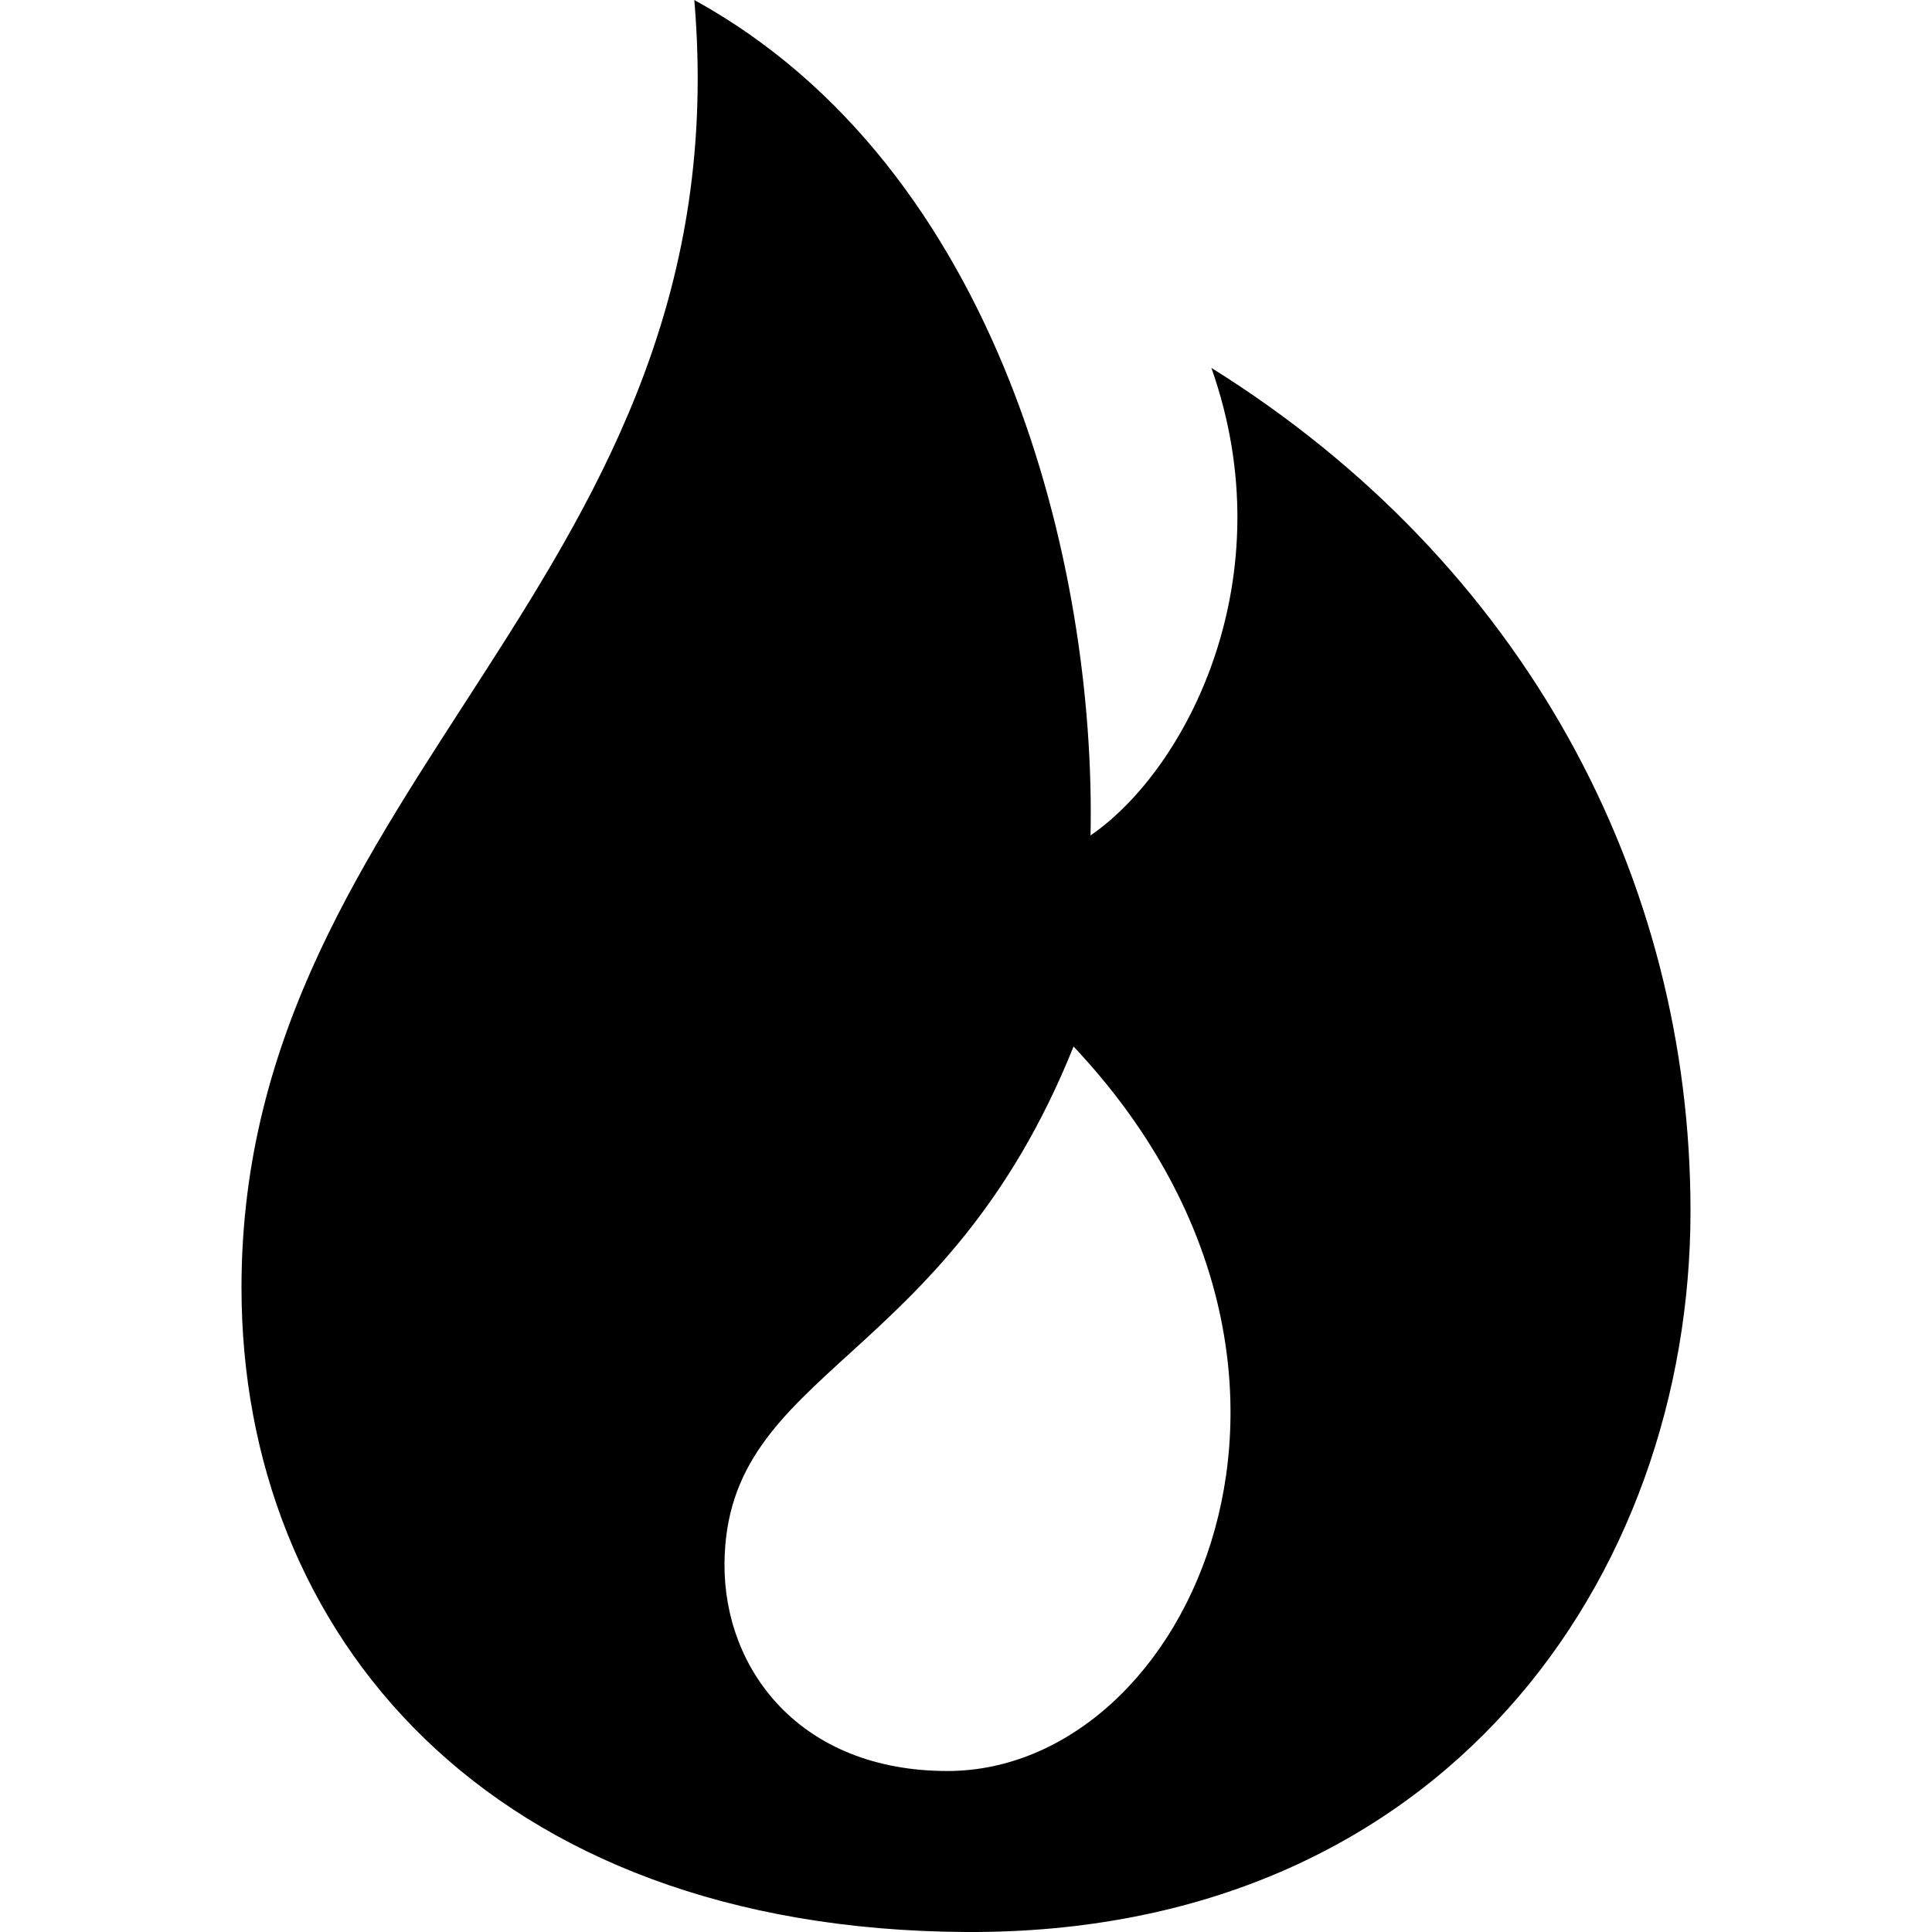
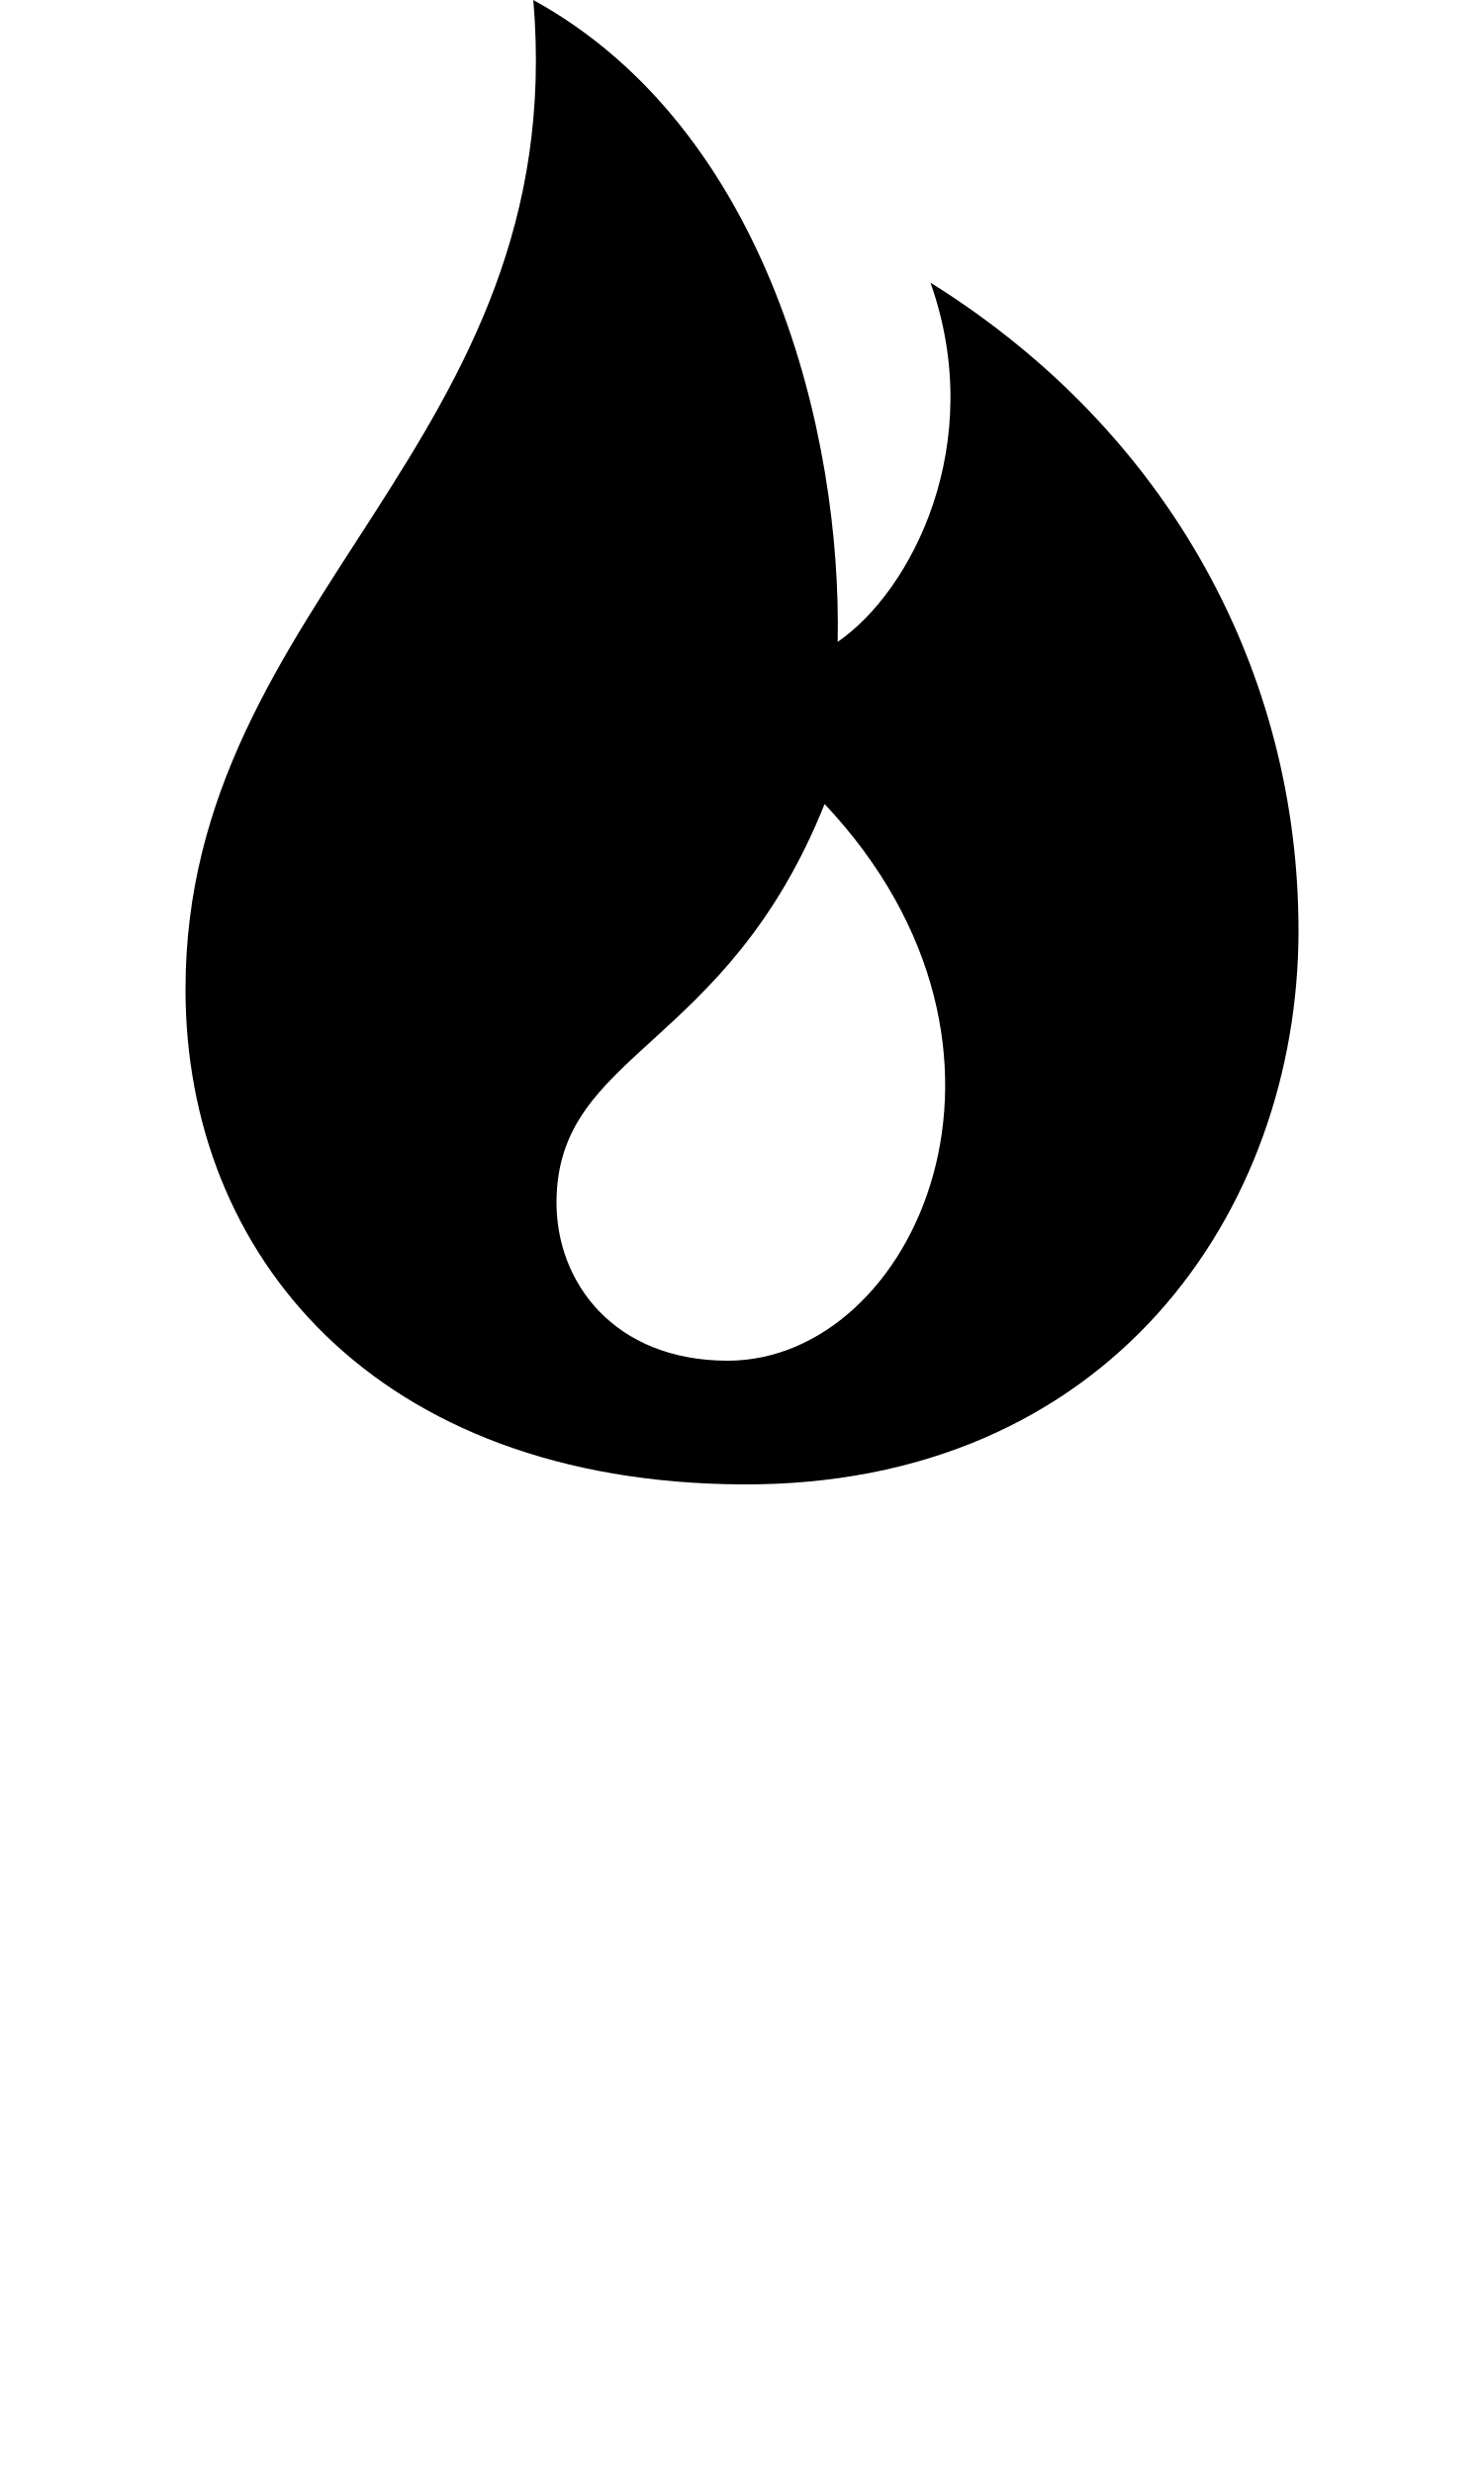
- <svg xmlns="http://www.w3.org/2000/svg" width="24" height="24" fill-rule="evenodd" clip-rule="evenodd">
+ <svg xmlns="http://www.w3.org/2000/svg" width="24" height="40" fill-rule="evenodd" clip-rule="evenodd">
  <path d="M8.625 0c.61 7.189-5.625 9.664-5.625 15.996 0 4.301 3.069 7.972 9 8.004 5.931.032 9-4.414 9-8.956 0-4.141-2.062-8.046-5.952-10.474.924 2.607-.306 4.988-1.501 5.808.07-3.337-1.125-8.289-4.922-10.378zm4.711 13c3.755 3.989 1.449 9-1.567 9-1.835 0-2.779-1.265-2.769-2.577.019-2.433 2.737-2.435 4.336-6.423z" />
</svg>
